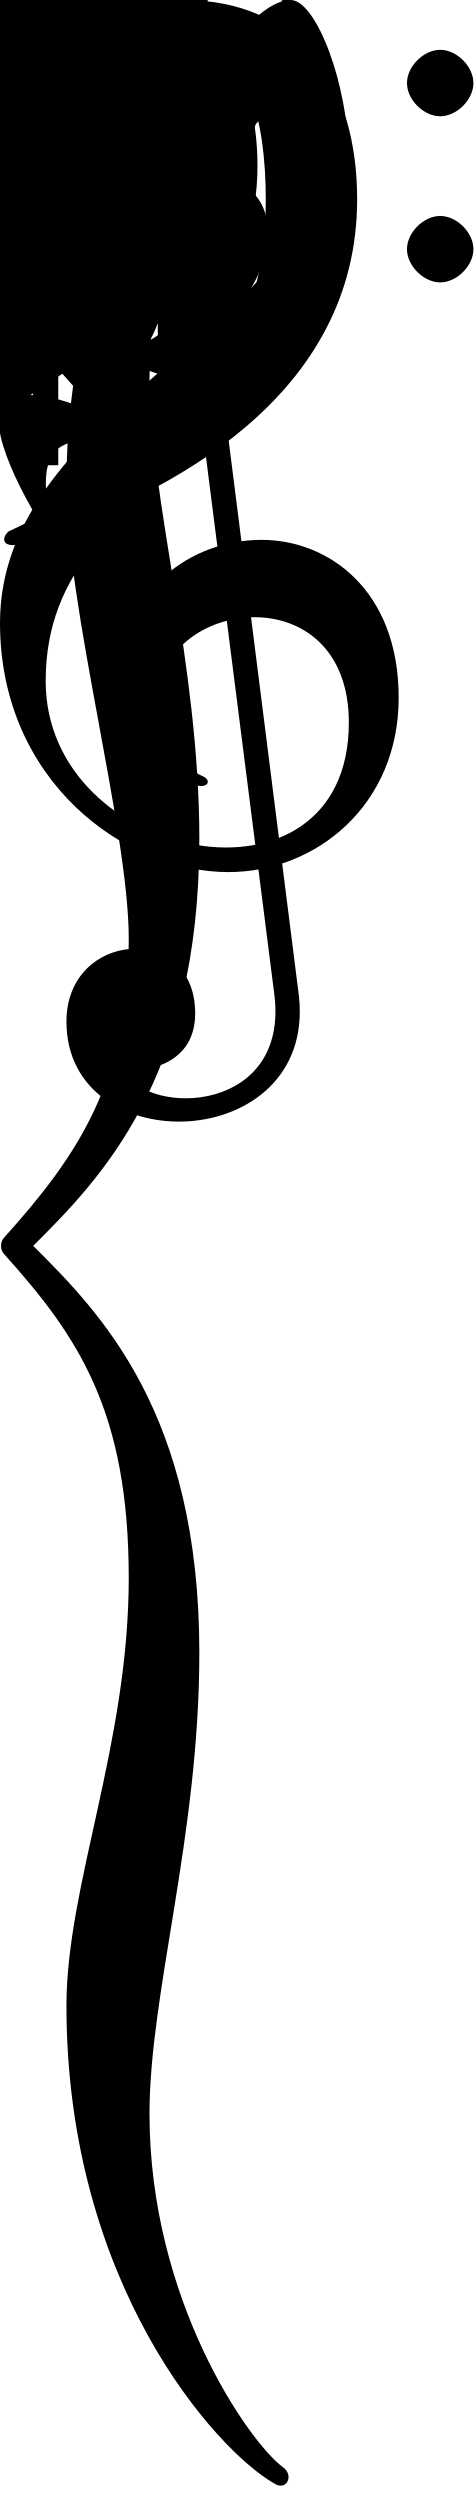
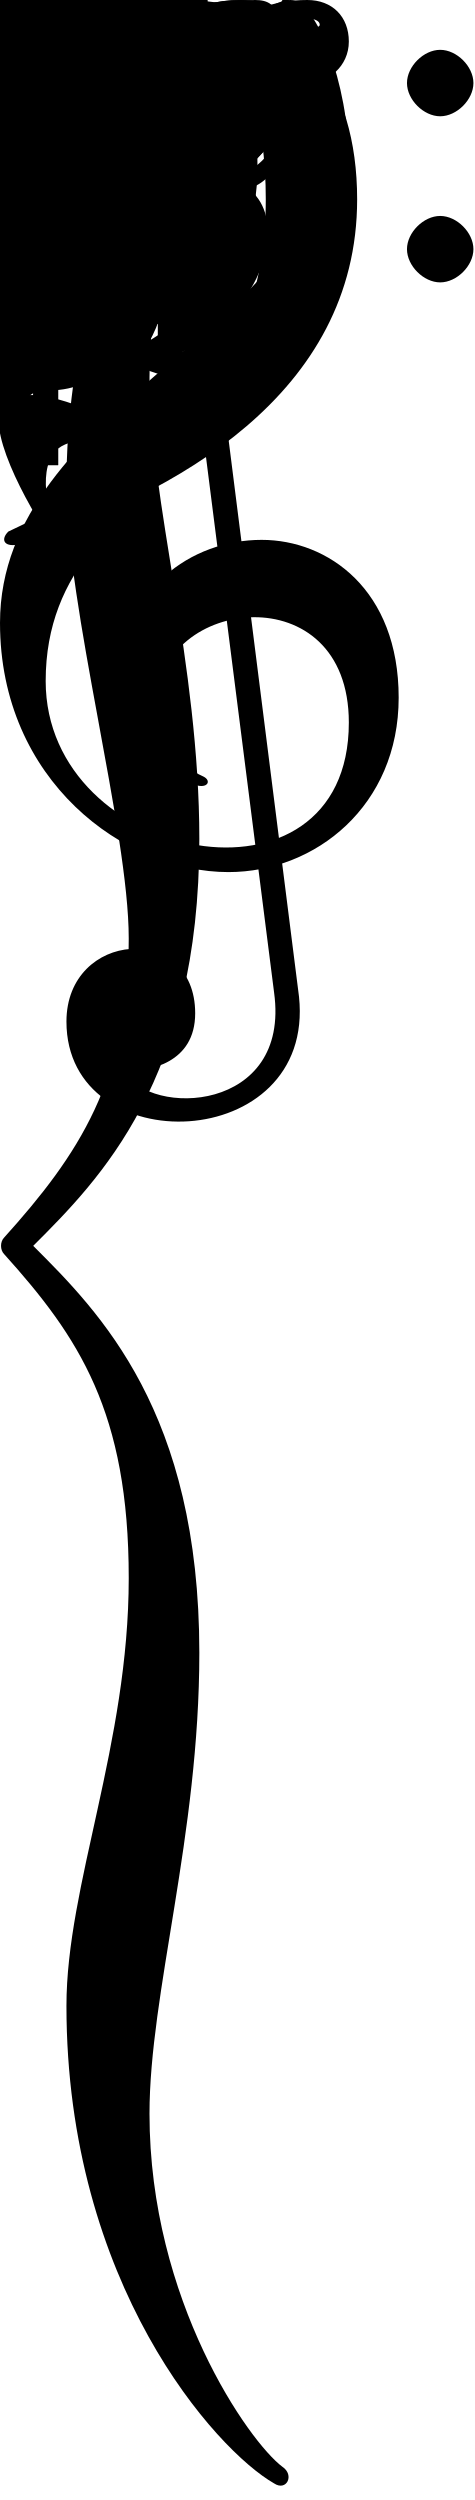
<svg xmlns="http://www.w3.org/2000/svg" id="ScorepressSymbolLibrary" version="1.1">
  <g id="head_whole">
    <path d="M  0 10              A 15 10   0 0 1 30 10              A 15 10   0 0 1  0 10              M 15 18              A  6  8 -20 0 0 15  2              A  6  8 -20 0 0 15 18              Z" />
  </g>
  <g id="head_half">
-     <path d="M  0 13               C  0  5 10  0 17  0               C 22  0 25  3 25  7               C 25 15 15 20  8 20               C  3 20  0 17  0 13               M 21  4               C 18  1  1 13  4 16               C  7 19 24  7 21  4               Z" />
+     <path d="M  0 13              C  0  5 10  0 17  0              C 22  0 25  3 25  7              C 25 15 15 20  8 20              C  3 20  0 17  0 13              M 21  4              C 18  1  1 13  4 16              C  7 19 24  7 21  4              Z" />
  </g>
  <g id="head_quarter">
-     <path d="M  0 13               C  0  5 10  0 17  0               C 22  0 25  3 25  7               C 25 15 15 20  8 20               C  3 20  0 17  0 13               Z" />
+     <path d="M  0 13              C  0  5 10  0 17  0              C 22  0 25  3 25  7              C 25 15 15 20  8 20              C  3 20  0 17  0 13              Z" />
  </g>
  <g id="flag">
    <path d="M  0    0              C  0   10   20   16   20   32              C 20   35   20   40   15   45              C 13   47   11   45   13   43              C 16   40   16.5 36   16.5 32              C 16.5 26    8   18    0   14              Z" />
  </g>
  <g id="flag_overlay">
    <path d="M  0     0              C  0    10     20    16     20    32              C 20    33     20    36     17.5  40.5              C 17.5  40.5   15.5  37.5   15.5  37.5              C 16    35     16    34     16.5  32              C 16.5  26      8    18      0    14              Z" />
  </g>
  <g id="rest_whole">
    <path d="M  0  0 L 20  0 L 20 10 L  0 10 Z" />
  </g>
  <g id="rest_half">
    <path d="M  0 10 L 20 10 L 20 20 L  0 20 Z" />
  </g>
  <g id="rest_quarter">
    <path d="M  7.5  13              C 10    16     16    23     19    27              C 20.5  29     19    30.5   18    31.5              C   8   40      8    42.5   18.5  54.5              C 19.5  55.5   18    57     17    56              C 13    52.5    9    52.5    7    54              C  4.5  56      5.5  62      7.5  65              C  8    66      7    66      6.5  65.5              C  3    60.5   -2    51      0.5  48.5              C  2.5  46.5    8    48     12    50              C  7.5  45      1    38      1    36              C  1    31      8.5  31     10    25              C 11    20      7    16      6    14.5              C  5    13      6.5  12      7.5  13              Z" />
  </g>
  <g id="flag_rest">
    <path d="M  0    6                C  0    2     3     0     6    0              C 11    0     9.5   6.5  11.5  7.5              C 13.5  8.5  16     5    17    3                C 18    1    19.5   2    19    3                C 18    6    18     6    15   10                C 13   11    10    11.5   6   11.5              C  3   11.5   0     9     0    6                Z" />
  </g>
  <g id="rest_bottom">
    <path d="M 0 0              C 0 3  6 3  6 0              Z" />
  </g>
  <g id="sharp">
    <path d="M  0 18  L 18 10  L 18 20  L  0 28 Z              M  0 38  L 18 30  L 18 40  L  0 48 Z              M  4  6  L  7  6  L  7 56  L  4 56 Z              M 11  4  L 14  4  L 14 52  L 11 52 Z" />
  </g>
  <g id="natural">
    <path d="M  0 20  L 15 10  L 15 20  L  0 30 Z              M  0 40  L 15 30  L 15 40  L  0 50 Z              M  0  4  L  3  4  L  3 40  L  0 40 Z              M 12 12  L 15 12  L 15 56  L 12 56 Z" />
  </g>
  <g id="flat">
    <path d="M  0  0 L  0 45 L  3 45 L  3  0 Z              M  3 45 C 22 39  22 15  3 25              M  3 27 C 12 20  15 35  3 42    Z" />
  </g>
  <g id="double_sharp">
    <path d="M  0,20              C  0.3  18.25    0.4  17.6     0.4  12.6              C  5.4  12.6     5.5  12.75    8.8  10.1              C  6.4   7.7     5.9   7.5     0.4   7.5              C  0.4   2.5     0.5   2.4     0.1   0.2              C  2     0.5     4.4   0.5     7.4   0.5              C  7.4   6       7.5   6.2    10     9              C 12.6   6.6    12.6   5.5    12.6   0.5              C 17     0.5    17.5   0.6    20     0              C 19.9   1      19.5   2      19.6   7.5              C 14     7.5    14     7.75   11    10.25              C 13.75 12.6    13.75 12.6    19.6  12.6              C 19.6  17      19.6  17.5    20    20              C 18.5  19.8    18    19.6    12.6  19.6              C 12.6  14.5    12.6  14.2     9.9  11.2              C  7.4  14       7.4  14.25    7.4  19.6              C  2.5  19.6     1.75 19.7     0    20     Z" />
  </g>
  <g id="double_flat">
    <path d="M  0  0 L  0 45 L  3 45 L  3  0 Z              M  3 45 C 22 39  22 15   3 25              M  3 27 C 12 20  15 35   3 42   Z              M 15 -1 L 15 44 L 18 44 L 18 -1 Z              M 18 44 C 37 38  37 14  18 24              M 18 26 C 27 19  30 34  18 41   Z" />
  </g>
  <g id="half_sharp">
    <path d="M  0 18  L 11 10  L 11 20  L  0 28 Z              M  0 38  L 11 30  L 11 40  L  0 48 Z              M  4  6  L  7  6  L  7 56  L  4 56 Z" />
  </g>
  <g id="half_flat">
    <path d="M 22  0 L 22 45 L 19 45 L 19  0 Z              M 19 45 C  0 39   0 15  19 25              M 19 27 C 10 20   7 35  19 42   Z" />
  </g>
  <g id="brace">
    <path d="M  0.5  149              C  9.5  139      15.5  130      15.5  113              C 15.5  100       8     73       8     58.5              C  8     25      26      5      33      1              C 34.5    0      35.5    2      34      3              C 30      6      18     23      18     45.5              C 18     60      24     80      24    101              C 24    130      12    142       4    150              C 12    158      24    170      24    199              C 24    221      18    240      18    254.5              C 18    277      30    294      34    297              C 35.5  298      34.5  300      33    299              C 26    295       8    275       8    241.5              C  8    227      15.5  210      15.5  190              C 15.5  170       9.5  161       0.5  151              C  0    150.5     0    149.5     0.5  149              Z" />
  </g>
  <g id="bracket">
    <path d="M  0    35              L  0    20              C 25    20      34     0      34     0              C 34.5  -0.5    35.5   0.5    35     1              C 35     1      20    30       7    30              L  7    35              Z" />
  </g>
  <g id="dot">
    <path d="M 3.5 0              A 3.5 3.5  0 0 0  3.5 7              A 3.5 3.5  0 0 0  3.5 0" />
  </g>
  <g id="accent">
    <path d="M  0      0              L 30      8              L  0     16              L  0     13.5              L 20.625  8              L  0      2.5              Z" />
  </g>
  <g id="tenuto">
    <path d="M  0 0   L 25 0   L 25 5   L  0 5   Z" />
  </g>
  <g id="marcato">
    <path d=" M  0 18   L  9  0   L 18 18                L 12 18   L  7  8   L  2 18   Z" />
  </g>
  <g id="gclef">
    <path d="M   0    75              C   0    49     39    39     39    17              C  39     6     25    14     25    33              C  36   120     25    33     36   120              C  38   139      8   140      8   123              C   8   112     23.5 111     23.5 122              C  23.5 128     18   129     15   129              C  18   134.5   35   134     33   119.5              C  22    33     33   119.5   22    33              C  20    13     30     0     35     0              C  38    0      42    10     42    19.5              C  42    56      5.5  55      5.5  82              C   5.5 104     42   111     42    87              C  42    69     19    72     19    84.5              C  19    88     21    92     24.5  93.5              C  25.5  94     25    95     23.5  94.5              C  19    93     14.5  87     14.5  82              C  14.5  71     23    65     31.5  65              C  39.5  65     48    71     48    84              C  48    97     38   105     27.5 105              C  15   105      0    94      0    75    Z" />
  </g>
  <g id="fclef">
    <path d="M  43    24              C  43    47.5   21    59.5    2.5  65.5              C   0.5  66      0    65      1    64                C  18    56     32    46     32    24              C  32    15     30     3     19.5   3              C  13.5   3      7     7      7    14              C   8.5  12     10.5  11     13    11              C  16    11     20.5  14     20.5  20              C  20.5  31      2.5  32      2.5  17              C   2.5   6.5   10.5   0     22     0              C  36     0     43    10     43    24    Z              M  49    10              C  49     8     51     6     53     6              C  55     6     57     8     57    10              C  57    12     55    14     53    14              C  51    14     49    12     49    10    Z              M  49    30              C  49    28     51    26     53    26              C  55    26     57    28     57    30              C  57    32     55    34     53    34              C  51    34     49    32     49    30    Z" />
  </g>
  <g id="timesig0">
    <path d="M 16     2              C  7     2       2    12       2    20              C  2    28       7    38      16    38              C 25    38      30    28      30    20              C 30    12      25     2      16     2     Z              M 16     6              C 21     6      22    18      22    20              C 22    22      21    34      16    34              C 11    34      10    22      10    20              C 10    18      11     6      16     6     Z" />
  </g>
  <g id="timesig1">
    <path d="M 10     3              L 20     3              L 20    35              C 20    36      23    37      24.5  37.5              L 24.5  39                  L  6    39              L  6    37.5              C  7    37      10    36      10    35              L 10    11              C  9    13       5    17       4    18.5              C  3.8  18.7     3.3  18.2     3.5  18              C  7    12       9     5      10     3     Z" />
  </g>
  <g id="timesig2">
    <path d="M  2.5  13              C  2.5   3      13     2      17     2              C 24     2      31     5      31    13              C 31    20.5    23    20      11    28              C 24.5  28      26    36      31    26              C 31.25 25.5    32    26      32    27              C 32    30      30    39      24    39              C 16    39      10    31       4.5  37.5              C  4    38       2.5  38.5     2.5  36.5              C  2.5  26      20.5  21.5    20.5  13              C 20.5   7      15     3.5     9     7              C  9     7       8.5   7.5     9     7.5              C 11.5   8      13    10      13    13              C 13    19       2.5  19       2.5  13     Z" />
  </g>
  <g id="timesig3">
    <path d="M 13.5  11              C 13.5   8      11.5   6      10.5   6              C 10     6      10     5.7    10.5   5.5              C 15.5   3.5    21     5      21    12              C 21    13      21    18.5    13    18.5              C 10    18.5    10    22      13    22              C 20    22      21    25      21    29              C 21    37      15.5  36.5    11    35.5              C 10.5  35.4    10.5  35.2    11    35              C 12.5  34.4    13    32      13    30.5              C 13    24.5     3.5  24.5     3.5  30.5              C  3.5  36       9    38.5    16    38.5              C 28    38.5    30    33      30    28              C 30    24      28    21      23    21              C 22    21      22    20      23    20              C 27    20      29.5  14.5    29.5  12              C 29.5   4      22     2      16     2              C  9     2       4     5       4    10              C  4    14       7    15       9    15              C 12    15      13.5  13      13.5  11     Z" />
  </g>
  <g id="timesig4">
    <path d="M  1    27              C  3.5  24.5    11     9      11     2              L 24     2              C 24     8.5     6    23.5     6    27              L 17    27              L 17    18              L 26     9.5              L 26    27              L 31    27              L 31    30              L 26    30              C 26    35      26.5  36      31    36              L 31    38              L 12    38              L 12    36              C 17    36      17    35      17    30              L  1    30              L  1    27      Z" />
  </g>
  <g id="timesig5">
    <path d="M  2     1              C  7     2      19     2      24     1              C 24    11       7     9.5     5     8              L  5    17              C 12    10      28    15      28    26              C 28    34      20    38      12    38              C  4    38       1    34       1    30              C  1    26       4    24       6    24              C  8    24      12    25      12    29              C 12    31       9.5  33       9    33.5              C  8.5  34       8.5  34       9    34.5              C  9.5  35      10    35.5    12    35.5              C  16   35.5    19    33      19    26              C  19   18      10.5  15.5     5    20.5              L   2   20.5              L   2    1      Z" />
  </g>
  <g id="timesig6">
    <path d="M 17    38              C 27    38      31    33      31    26              C 31    20      27    16      21    16              C 17    16      13    18.5    12    19              C 12    11      13     4      18     4              C 20     4      21     5      21     5.5              C 21     7      20     7      20     9              C 20    12.5    22    14.5    25    14.5              C 28    14.5    29.5  12      29.5   9              C 29.5   5      25     2      18     2              C 12     2       3     6       3    20              C  3    30       7    38      17    38     Z              M 17    35.5              C 13.5  35.5    12.5  31      12.5  27              C 12.5  22      13.5  20      18    20              C 22    20      23    23      23    27              C 23    32      20.5  35.5    17    35.5   Z" />
  </g>
  <g id="timesig7">
    <path d="M  7     4              C  9     4      10     1      13     1              C 16     1      18     5      21     5              C 23.5   5      25.5   1.5    27.5   1.5              C 28     1.5    28     1.5    28     2              C 28    17      18    23      18    37              L  7    37              C  7    32      20    15      24    11              C 18    17      13     7      10     7              C  7     7       4    13       2    13              C  1.5  13       1    10       1     7              C  1     4       1.5   1       2     1              C  5     1       4     4       7     4     Z" />
  </g>
  <g id="timesig8">
    <path d="M 16     2              C  7     2       3     6       3    12              C  3    16       5    18.5     8    20.5              C  6    22       2    23       2    29              C  2    36      10    39      16    39              C 22    39      30    36      30    28              C 30    22      27    21      25    19.5              C 28    17      29    15      29    11              C 29     5      25     2      16     2     Z              M 16     4.5              C 21     4.5    24     6      24    10              C 24    14      21.5  16      19.5  17              C 17.5  16       9.5  14       9.5   9              C  9.5   6      11     4.5    16     4.5   Z              M 11.5  22.5              C 12.5  22.5    23    27      23    31              C 23    34      20    36      16    36              C 10    36       7    32       7    29              C  7    24      11.5  22.5    11.5  22.5   Z" />
  </g>
  <g id="timesig9">
    <path d="M 17     2              C  7     2       3     7       3    14              C  3    20       7    24      13    24              C 17    24      21    21.5    22    21              C 22    29      21    36      16    36              C 14    36      13    35      13    34.5              C 13    33      14    33      14    31              C 14    27.5    12    25.5     9    25.5              C  6    25.5     4.5  28       4.5  31              C  4.5  35       9    38      16    38              C 22    38      31    34      31    20              C 31    10      27     2      17     2     Z              M 17     4.5              C 20.5   4.5    21.5   9      21.5  13              C 21.5  18      20.5  20      16    20              C 12    20      11    17      11    13              C 11     8      13.5   4.5    17     4.5   Z" />
  </g>
  <g id="timesigC">
    <path d="M  0    20              C  0     8       8     1      17     1              C 23     1      30     7      30    13              C 30    16      28    19      25    19              C 22    19      20    16      20    13              C 20     9      23     8.5    24     8              C 24.5   7.75   24.25  7.25   24     7              C 23     6      20     5      17     5              C 11     5       9    11       9    20              C  9    29      12    34      18    34              C 26    34      29    25      29    25              C 29.25 24      30    24      30    25              C 30    30      26    38      18    38              C  8    38       0    33       0    20     Z" />
  </g>
  <g id="allabreve">
    <path d="M  0    20              C  0     8       8     1      17     1              C 23     1      30     7      30    13              C 30    16      28    19      25    19              C 22    19      20    16      20    13              C 20     9      23     8.5    24     8              C 24.5   7.75   24.25  7.25   24     7              C 23     6      20     5      17     5              C 11     5       9    11       9    20              C  9    29      12    34      18    34              C 26    34      29    25      29    25              C 29.25 24      30    24      30    25              C 30    30      26    38      18    38              C  8    38       0    33       0    20     Z              M 16    -2              L 18    -2    L 18    41    L 16    41     Z" />
  </g>
+   <g id="forte">
+     <path d="M 37     0              C 28.5   0      23.6   5.7    20.3  13              L 13.5  13              L 13.5  15.5              L 19.3  15.5              C 14.3  28.5    13.3  45       6    44.9              C  5.5  44.9     5    45       5    44.5              C  5    44       8    42       8    40              C  8    38       7    36.5     4.5  36.5              C  3    36.5     0    38       0    41              C  0    44       2    47       6    47              C 18    47      24.1  27      27    15.5              L 34.5  15.5              L 34.5  13              L 27.7  13              C 29.1   8.5    31.8   2.2    36     2.2              C 36     2.2    38.5   2      38.5   3              C 38.5   3.5    34.5   4.5    34.5   8              C 34.5   9      35    10      37    10              C 39.5  10      42     8      42     5              C 42     2      40     0      37     0     Z" />
+   </g>
+   <g id="piano">
+     <path d="M 17.5   0              C 12     0       9     5       6    12              L  8    12              C  8.5  10      13     2.5    14.5   2.5              C 16     2.5    15.5   4      15     5              L  6    31              C  5.8  31.6     5    32.5     4    32.5              L  0    32.5              L  0    35              L 18.5  35              L 18.5  32.5              L 15    32.5              C 13.5  32.5    13.6  31.5    14    30.5              C 15    27      17.5  20      17.6  20              C 17.6  20      19.5  22.5    23    22.5              C 32    22.5    36    12      36     8              C 36     6      35.5   0      29     0              C 23     0      20.4   3      20.4   3              C 20.4   3      20     0      17.5   0     Z                            M 27     2.5              C 28     2.5    28.7   4      28.7   5.5              C 28.7   9      25    20      21.5  20              C 20    20      19.5  19      19.5  17              C 19.5  13      22     2.5    27     2.5   Z" />
+   </g>
+   <g id="piano_noligature">
+     <path d="M 17.5   0              C 12.6   0      10.6   3       8.1   8.5              L 10.1   8.5              C 10.6   6.5    13     2.5    14.5   2.5              C 16     2.5    15.5   4      15     5              L  6    31              C  5.8  31.6     5    32.5     4    32.5              L  0    32.5              L  0    35              L 18.5  35              L 18.5  32.5              L 15    32.5              C 13.5  32.5    13.6  31.5    14    30.5              C 15    27      17.5  20      17.6  20              C 17.6  20      19.5  22.5    23    22.5              C 32    22.5    36    12      36     8              C 36     6      35.5   0      29     0              C 23     0      20.4   3      20.4   3              C 20.4   3      20     0      17.5   0     Z                            M 27     2.5              C 28     2.5    28.7   4      28.7   5.5              C 28.7   9      25    20      21.5  20              C 20    20      19.5  19      19.5  17              C 19.5  13      22     2.5    27     2.5   Z" />
+   </g>
+   <g id="mezzo">
+     <path d="M  3    21.4              L  9.3  21.4              C  9.3  21.4    14.4   6.8    14.7   6              C 15.1   5      16.2   2.8    17.2   2.8              C 18.2   2.8    18.5   4.5    18     6              C 17.8   6.7    12.5  21.4    12.5  21.4              L 18    21.4              L 24     6              C 24.4   5      25.5   2.8    26.5   2.8              C 27.6   2.8    27.8   4.5    27.3   6              C 26.6   8      23    16      23    19              C 23    22      25    23      27.5  23              C 32    23      33    21      37    14              C 37.4  13.3    36.2  12      35.2  14              C 34.2  16      31.5  20.5    29.5  20.5              C 29    20.5    28.8  20      28.8  19.5              C 28.8  17      33.5   7      33.5   3              C 33.5   0.5    32.2   0      30.7   0              C 27.2   0      24     2.5    23.7   3              C 23.5   2      23     0      21     0              C 17     0      14.2   3      14.2   3              C 14     1      13.5   0      11     0              C  5     0       1     9       0    12              L  2    12              C  3     8       6.3   3.5     8     3.5              C  9     3.5     8.8   5.1     8.5   6     Z" />
+   </g>
+   <g id="r">
+     <path d="M  1.5  19.7              L  5.5   7.2              C  6.3   4.8     5.5   3.2     4.5   3.2              C  2.5   3.2     1     7.2     0.7   8.2              L  0     8.2              C  0.5   5.7     2.5   0       7     0              C  9.5   0      10.5   2.7    10.5   2.7              C 10.5   2.7    13     0.2    16.5   0.2              C 20     0.2    21.3   1.7    21.3   4.7              C 21.3   7.7    20     8.5    18     8.5              C 17     8.5    15.5   8.2    15.5   6.2              C 15.5   5.2    16     4.7    16.5   4.2              C 17.5   3.2    16.5   2.3    15.5   2.3              C 12.5   2.3    11     5.7    10.4   7.2              L  6.3  19.7                               Z" />
+   </g>
+   <g id="s">
+     <path d="M 18.4   4.3              C 18.4   5.8    17     6.5    15.9   6.5              C 12.6   6.5    14.7   1.2    11.4   1.2              C  9.5   1.2     8.5   2.3     8.5   4.5              C  8.5   5.3     9.2   6.3    10.5   7.3              C 11.8   8.3    12.8   9.1    13.5   9.7              C 16    11.8    16.1  12.3    16.1  14.4              C 16.1  18.8    11.5  20.3     7.5  20.3              C  4    20.3     0    18.8     0    15.3              C  0    13.4     1    12.6     2.5  12.6              C  4    12.6     4.9  13.7     4.9  15.1              C  4.9  15.8     4.7  16.3     4.7  16.8              C  4.7  18.1     6.5  18.8     7.6  18.8              C 10    18.8    11.1  17.8    11.1  15.6              C 11.1  14.3     9.8  13.3     9.1  12.7              C  7    10.9     3.5   8.6     3.5   5.9              C  3.5   2.3     7     0      11.4   0              C 15     0      18.4   1.1    18.4   4.3   Z" />
+   </g>
+   <g id="z">
+     <path d="M 21.3   1.6              C 21.3   1.9    17.4   5.4    14.8   7.7              C 11.6  10.5     9.1  12.7     6.2  14.9              L  6.4  15              C  7.3  14.5     8.3  14.3     9.8  14.3              C 10.5  14.3    14    15.5    14.5  15.5              C 15    15.5    15.6  14.8    15.6  14.4              C 15.6  14      15.4  13.6    15.4  13.1              C 15.4  12.2    15.7  11.9    16.4  11.9              C 17.5  11.9    18    12.4    18    13.5              C 18    15.2    17.5  16.4    16.2  17.8              C 15.1  18.9    13.5  19.7    11.8  19.7              C  9.8  19.7     7.5  17.8     5.1  17.8              C  3.8  17.8     1.8  19.1     1.6  19.1              C  1.4  19.1     0    18.9     0    18.7              C  0    18.2     0.3  17.6     0.8  17              C  2    15.7     2.9  14.9     4    14              C  8    10.7    12.1   7.4    15.7   4.4              C 15     4.5    14.4   4.5    13.6   4.5              C 12.5   4.5    10.5   4.13    9.1   4.1              C  7.6   4.1     6.2   6.6     5.4   6.6              C  5.2   6.6     4.8   6.6     4.7   6.3              C  4.5   5.7     5.6   3.7     6.2   2.7              C  6.8   1.7     8     0       9     0              C 12.5   0      12.9   1.3    16.4   1.3              C 17.9   1.3    19.5   0      20.9   0              C 21.3   0      21.3   1.1    21.3   1.6   Z" />
+   </g>
</svg>
